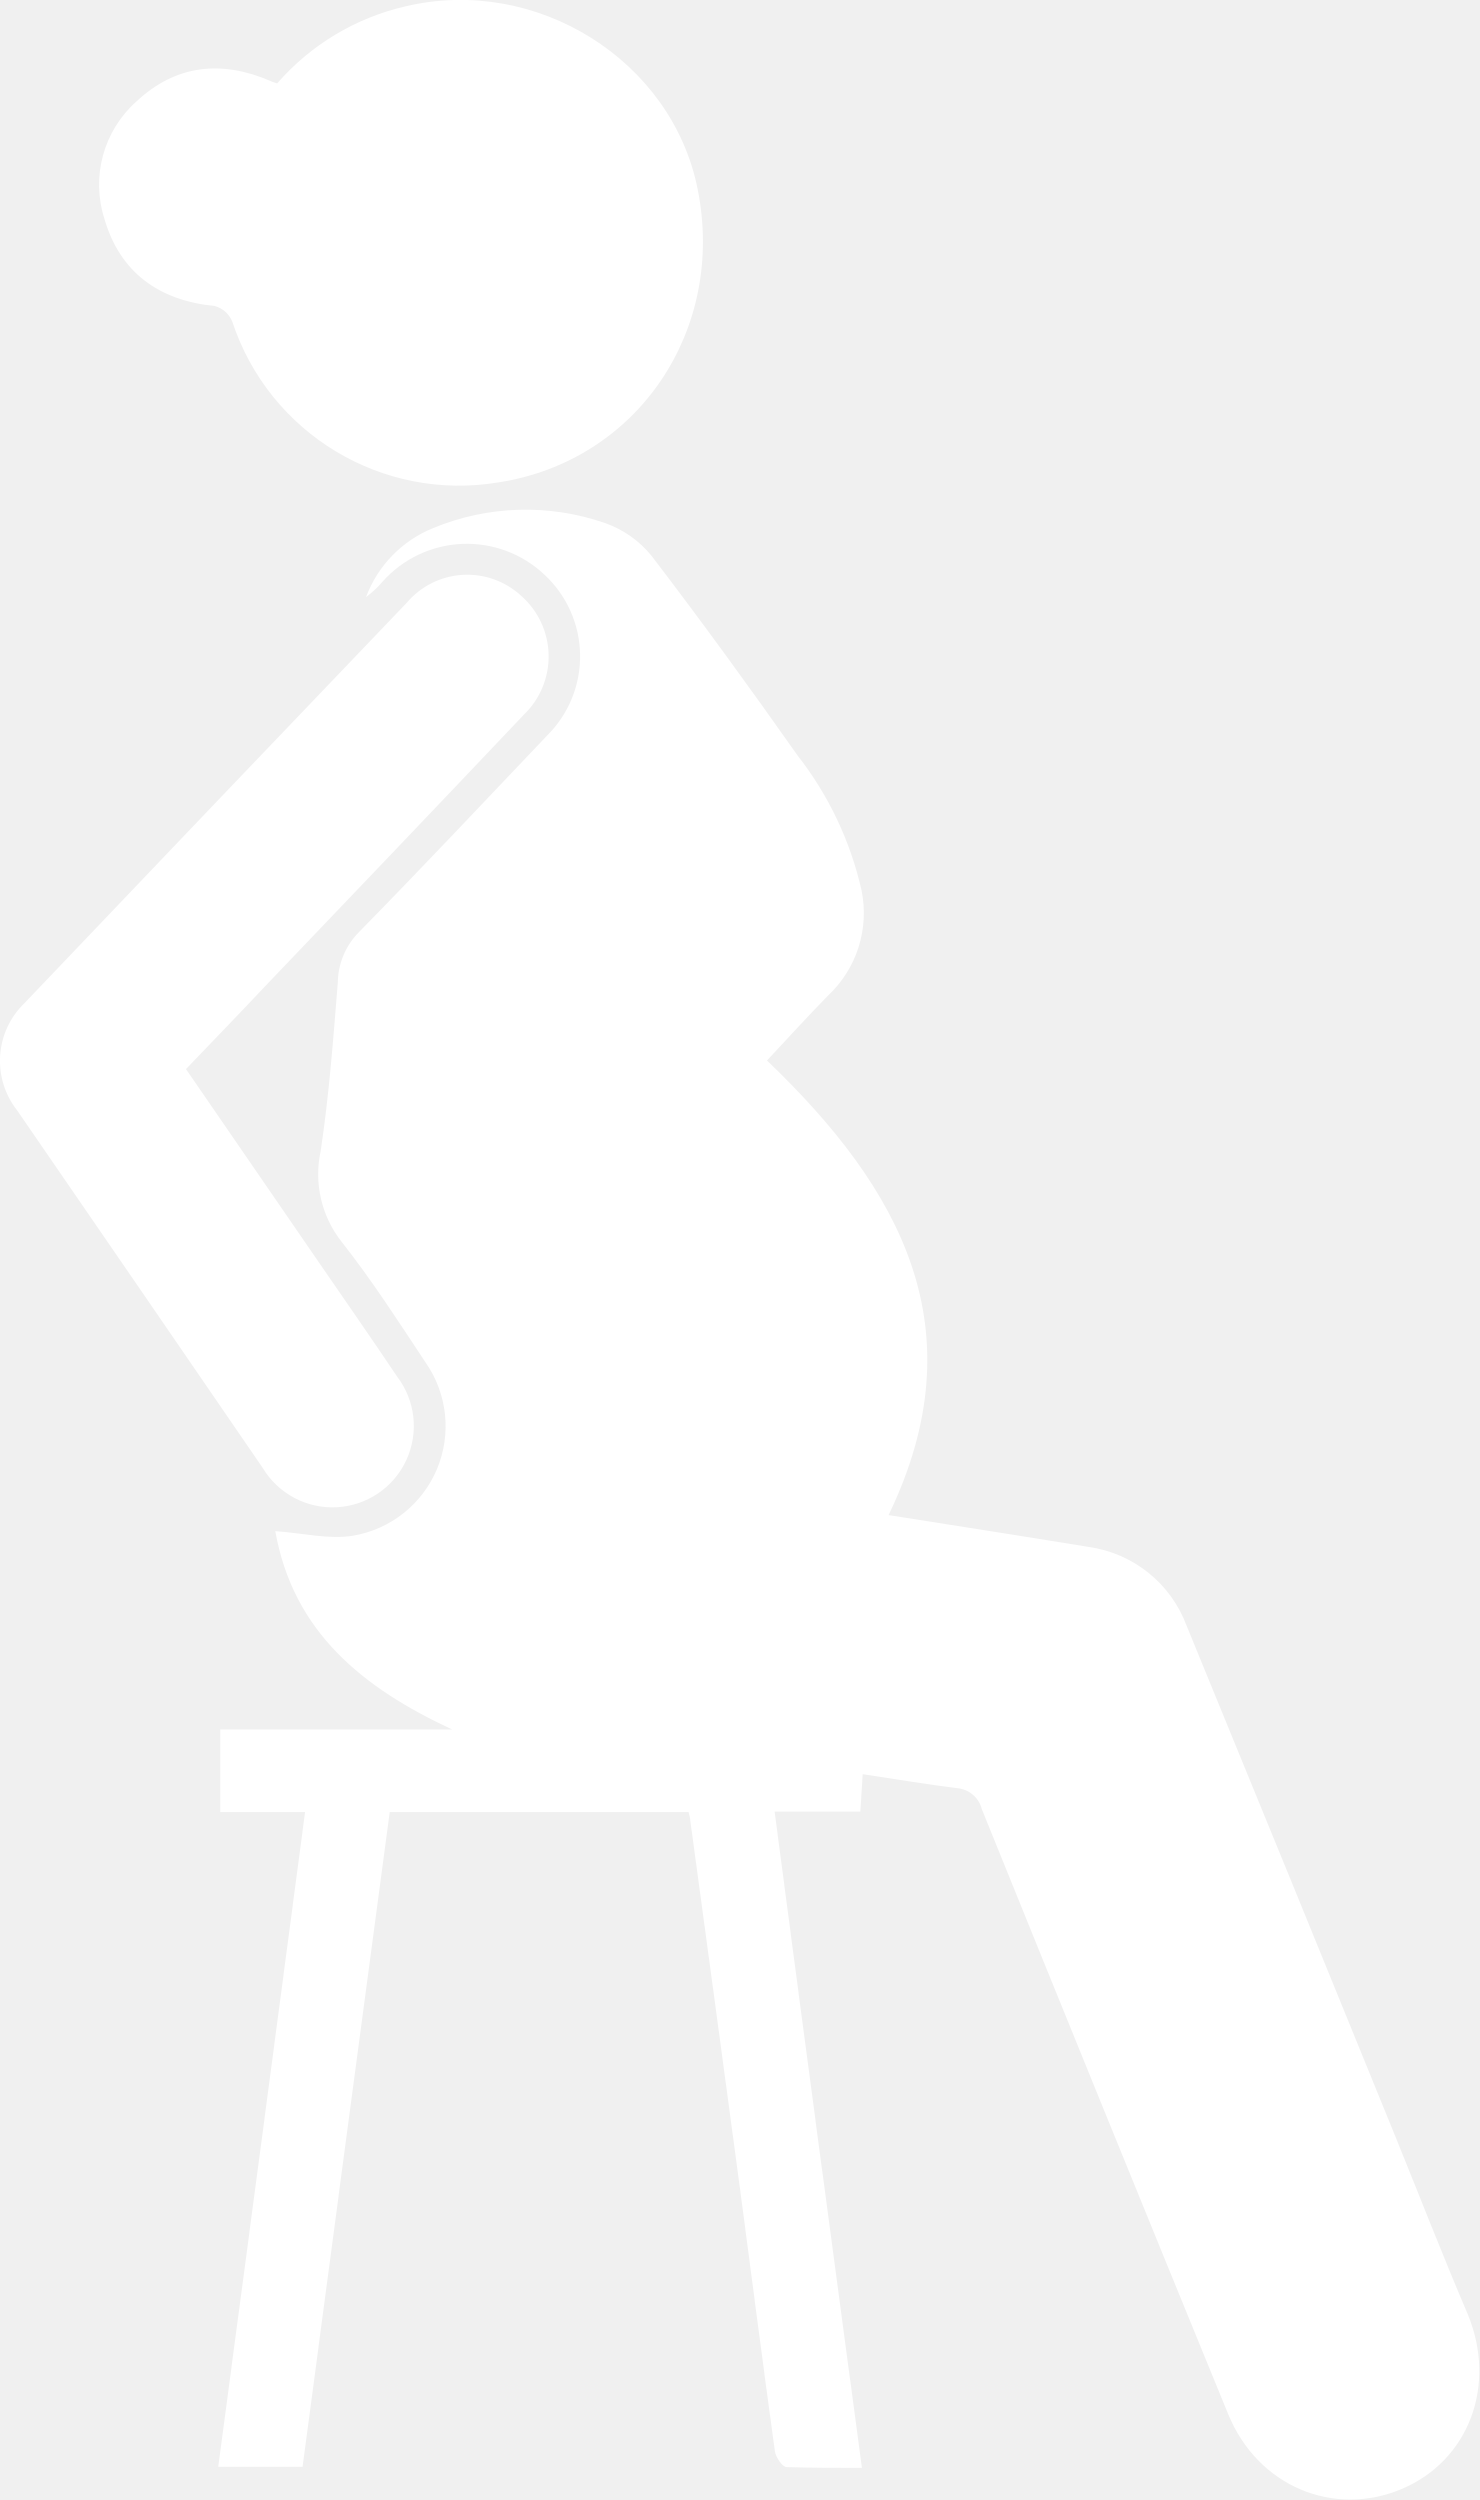
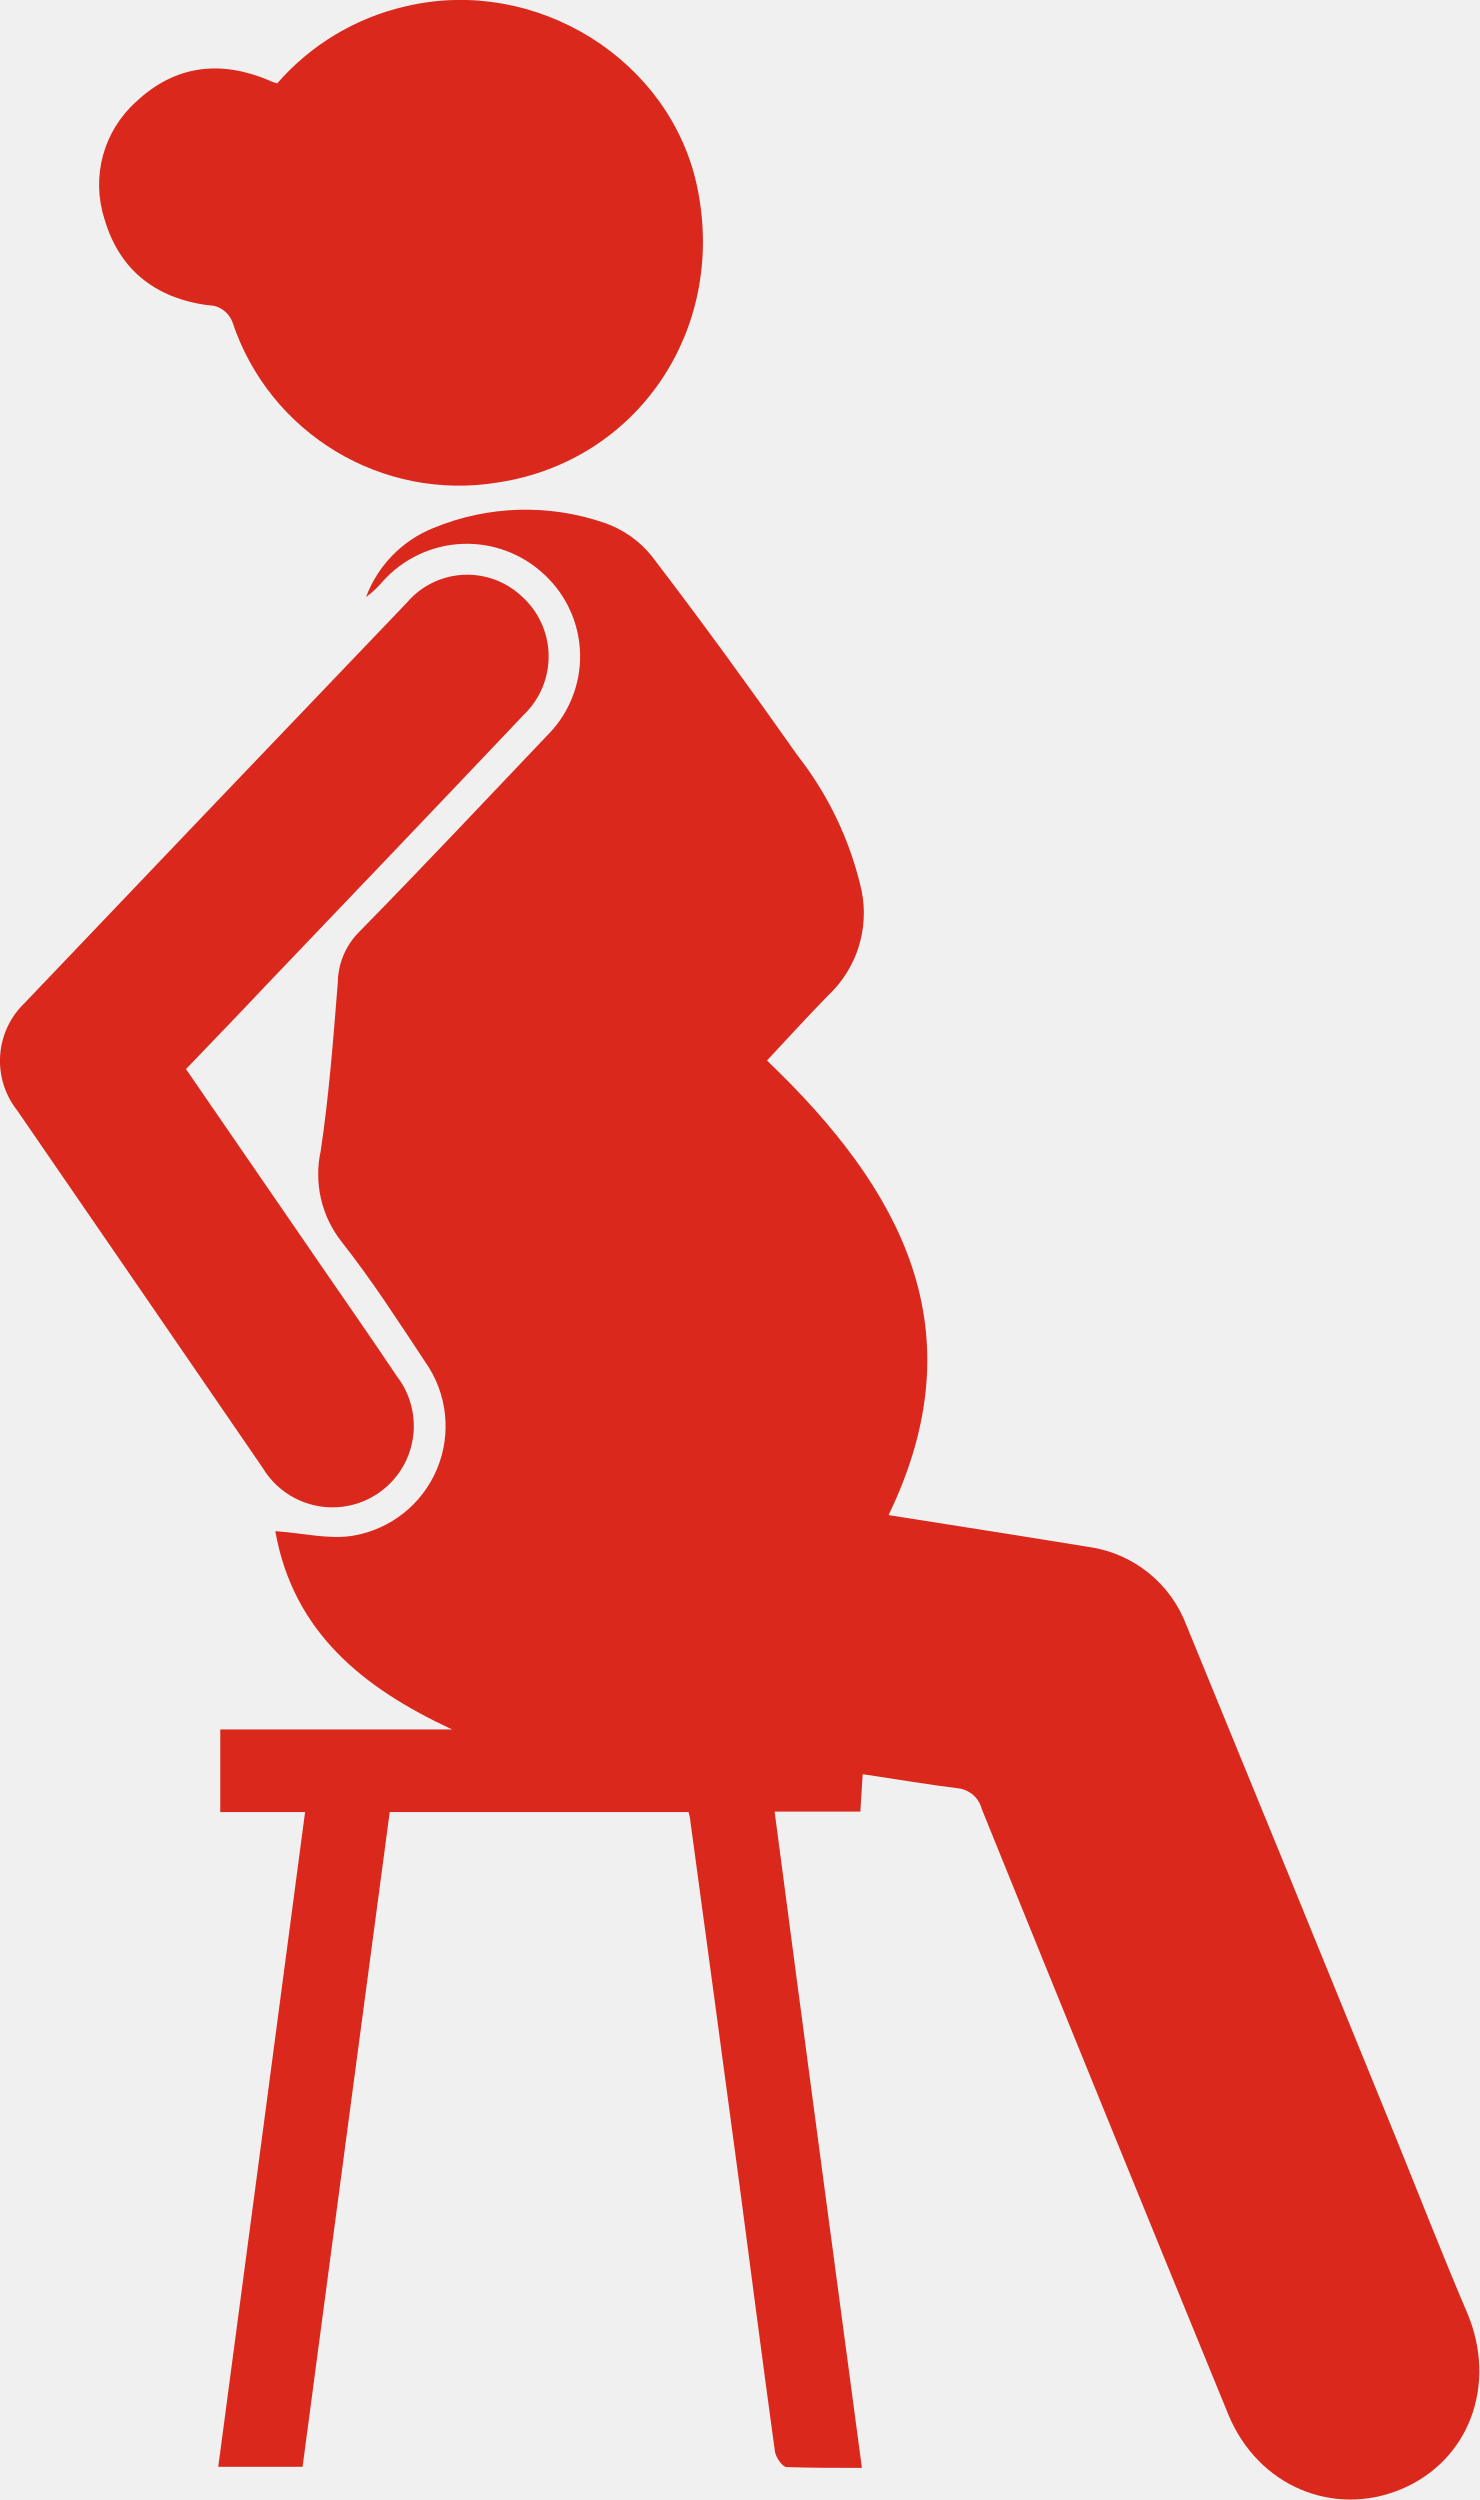
- <svg xmlns="http://www.w3.org/2000/svg" id="Layer_1" data-name="Layer 1" viewBox="0 0 94.89 160.37">
+ <svg xmlns="http://www.w3.org/2000/svg" viewBox="0 0 94.89 160.37">
  <defs>
-     <style>.cls-1{fill:#fff;}</style>
+     <style>.cls-1{fill:#da291c;}</style>
  </defs>
-   <g id="stool">
-     <path class="cls-1" d="M17.66,98.22c1.83.13,3.45.55,5,.29A7.13,7.13,0,0,0,27.3,87.4c-1.73-2.61-3.43-5.26-5.37-7.72a7,7,0,0,1-1.36-5.84c.54-3.58.81-7.21,1.1-10.82A4.67,4.67,0,0,1,23,59.82c4.08-4.16,8.07-8.4,12.09-12.63a7.15,7.15,0,0,0-.18-10.34,7.24,7.24,0,0,0-10.36.45,6.34,6.34,0,0,1-1.07,1,7.66,7.66,0,0,1,4.32-4.43,15.51,15.51,0,0,1,11-.32,6.7,6.7,0,0,1,3,2.11c3.21,4.2,6.32,8.48,9.36,12.8a21.85,21.85,0,0,1,4.11,8.67,7.25,7.25,0,0,1-2.15,6.73c-1.34,1.37-2.63,2.79-3.92,4.17C57.82,76.28,62.76,85.27,57,97.19l7.92,1.25,4.9.79a7.88,7.88,0,0,1,6.3,5.06q6.73,16.39,13.41,32.81c1.53,3.77,3,7.55,4.61,11.32,1.91,4.58.09,9.43-4.24,11.25s-9.21-.15-11.12-4.82q-7.94-19.38-15.8-38.8a1.78,1.78,0,0,0-1.57-1.34c-2-.25-4-.59-6.07-.9-.05.79-.1,1.53-.15,2.4h-5.5c.94,7.1,1.85,14.06,2.78,21s1.86,13.93,2.82,21.1c-1.65,0-3.24,0-4.82-.05-.28,0-.7-.62-.76-1-.77-5.59-1.49-11.19-2.23-16.78q-1.59-11.85-3.2-23.7c0-.17-.07-.33-.11-.54H25c-1.87,14-3.72,27.92-5.59,42H14c1.86-14,3.71-27.9,5.57-42H14.13v-5.3H29C23.28,108.28,18.81,104.7,17.66,98.22Z" />
-     <path class="cls-1" d="M17.78,5.35A15.52,15.52,0,0,1,26,.41c8.4-2,17.1,3.45,18.75,11.71C46.58,21.19,40.89,29.56,32,30.94a15.32,15.32,0,0,1-17.1-10.31,1.71,1.71,0,0,0-1.12-1c-3.6-.35-6.1-2.17-7.09-5.62a7.15,7.15,0,0,1,2.06-7.5c2.52-2.36,5.45-2.67,8.59-1.32C17.44,5.25,17.57,5.28,17.78,5.35Z" />
-     <path class="cls-1" d="M11.93,68.58,20.47,81c1.67,2.43,3.36,4.85,5,7.3a5.22,5.22,0,1,1-8.62,5.86Q9,82.71,1.1,71.23a5.14,5.14,0,0,1,.46-6.87Q13.8,51.51,26.08,38.68a5.09,5.09,0,0,1,7.34-.47,5.18,5.18,0,0,1,.17,7.65c-5.49,5.8-11,11.56-16.52,17.34C15.38,65,13.68,66.75,11.93,68.58Z" />
+   <g id="Layer_1" data-name="Layer 1">
+     <g id="stool">
+       <path class="cls-1" d="M17.66,98.22c1.83.13,3.45.55,5,.29A7.13,7.13,0,0,0,27.3,87.4c-1.73-2.61-3.43-5.26-5.37-7.72a7,7,0,0,1-1.36-5.84c.54-3.58.81-7.21,1.1-10.82A4.67,4.67,0,0,1,23,59.82c4.08-4.16,8.07-8.4,12.09-12.63a7.15,7.15,0,0,0-.18-10.34,7.24,7.24,0,0,0-10.36.45,6.34,6.34,0,0,1-1.07,1,7.66,7.66,0,0,1,4.32-4.43,15.51,15.51,0,0,1,11-.32,6.7,6.7,0,0,1,3,2.11c3.21,4.2,6.32,8.48,9.36,12.8a21.85,21.85,0,0,1,4.11,8.67,7.25,7.25,0,0,1-2.15,6.73c-1.34,1.37-2.63,2.79-3.92,4.17C57.82,76.28,62.76,85.27,57,97.19l7.92,1.25,4.9.79a7.88,7.88,0,0,1,6.3,5.06q6.73,16.39,13.41,32.81c1.53,3.77,3,7.55,4.61,11.32,1.91,4.58.09,9.43-4.24,11.25s-9.21-.15-11.12-4.82q-7.94-19.38-15.8-38.8a1.78,1.78,0,0,0-1.57-1.34c-2-.25-4-.59-6.07-.9-.05.79-.1,1.53-.15,2.4h-5.5c.94,7.1,1.85,14.06,2.78,21s1.86,13.93,2.82,21.1c-1.65,0-3.24,0-4.82-.05-.28,0-.7-.62-.76-1-.77-5.59-1.49-11.19-2.23-16.78q-1.59-11.85-3.2-23.7c0-.17-.07-.33-.11-.54H25c-1.87,14-3.72,27.92-5.59,42H14c1.86-14,3.71-27.9,5.57-42H14.13v-5.3H29C23.28,108.28,18.81,104.7,17.66,98.22Z" />
+       <path class="cls-1" d="M17.78,5.35A15.52,15.52,0,0,1,26,.41c8.4-2,17.1,3.45,18.75,11.71C46.58,21.19,40.89,29.56,32,30.94a15.32,15.32,0,0,1-17.1-10.31,1.71,1.71,0,0,0-1.12-1c-3.6-.35-6.1-2.17-7.09-5.62a7.15,7.15,0,0,1,2.06-7.5c2.52-2.36,5.45-2.67,8.59-1.32C17.44,5.25,17.57,5.28,17.78,5.35Z" />
+       <path class="cls-1" d="M11.93,68.58,20.47,81c1.67,2.43,3.36,4.85,5,7.3a5.22,5.22,0,1,1-8.62,5.86Q9,82.71,1.1,71.23a5.14,5.14,0,0,1,.46-6.87Q13.8,51.51,26.08,38.68a5.09,5.09,0,0,1,7.34-.47,5.18,5.18,0,0,1,.17,7.65c-5.49,5.8-11,11.56-16.52,17.34C15.38,65,13.68,66.75,11.93,68.58Z" />
+     </g>
  </g>
</svg>
